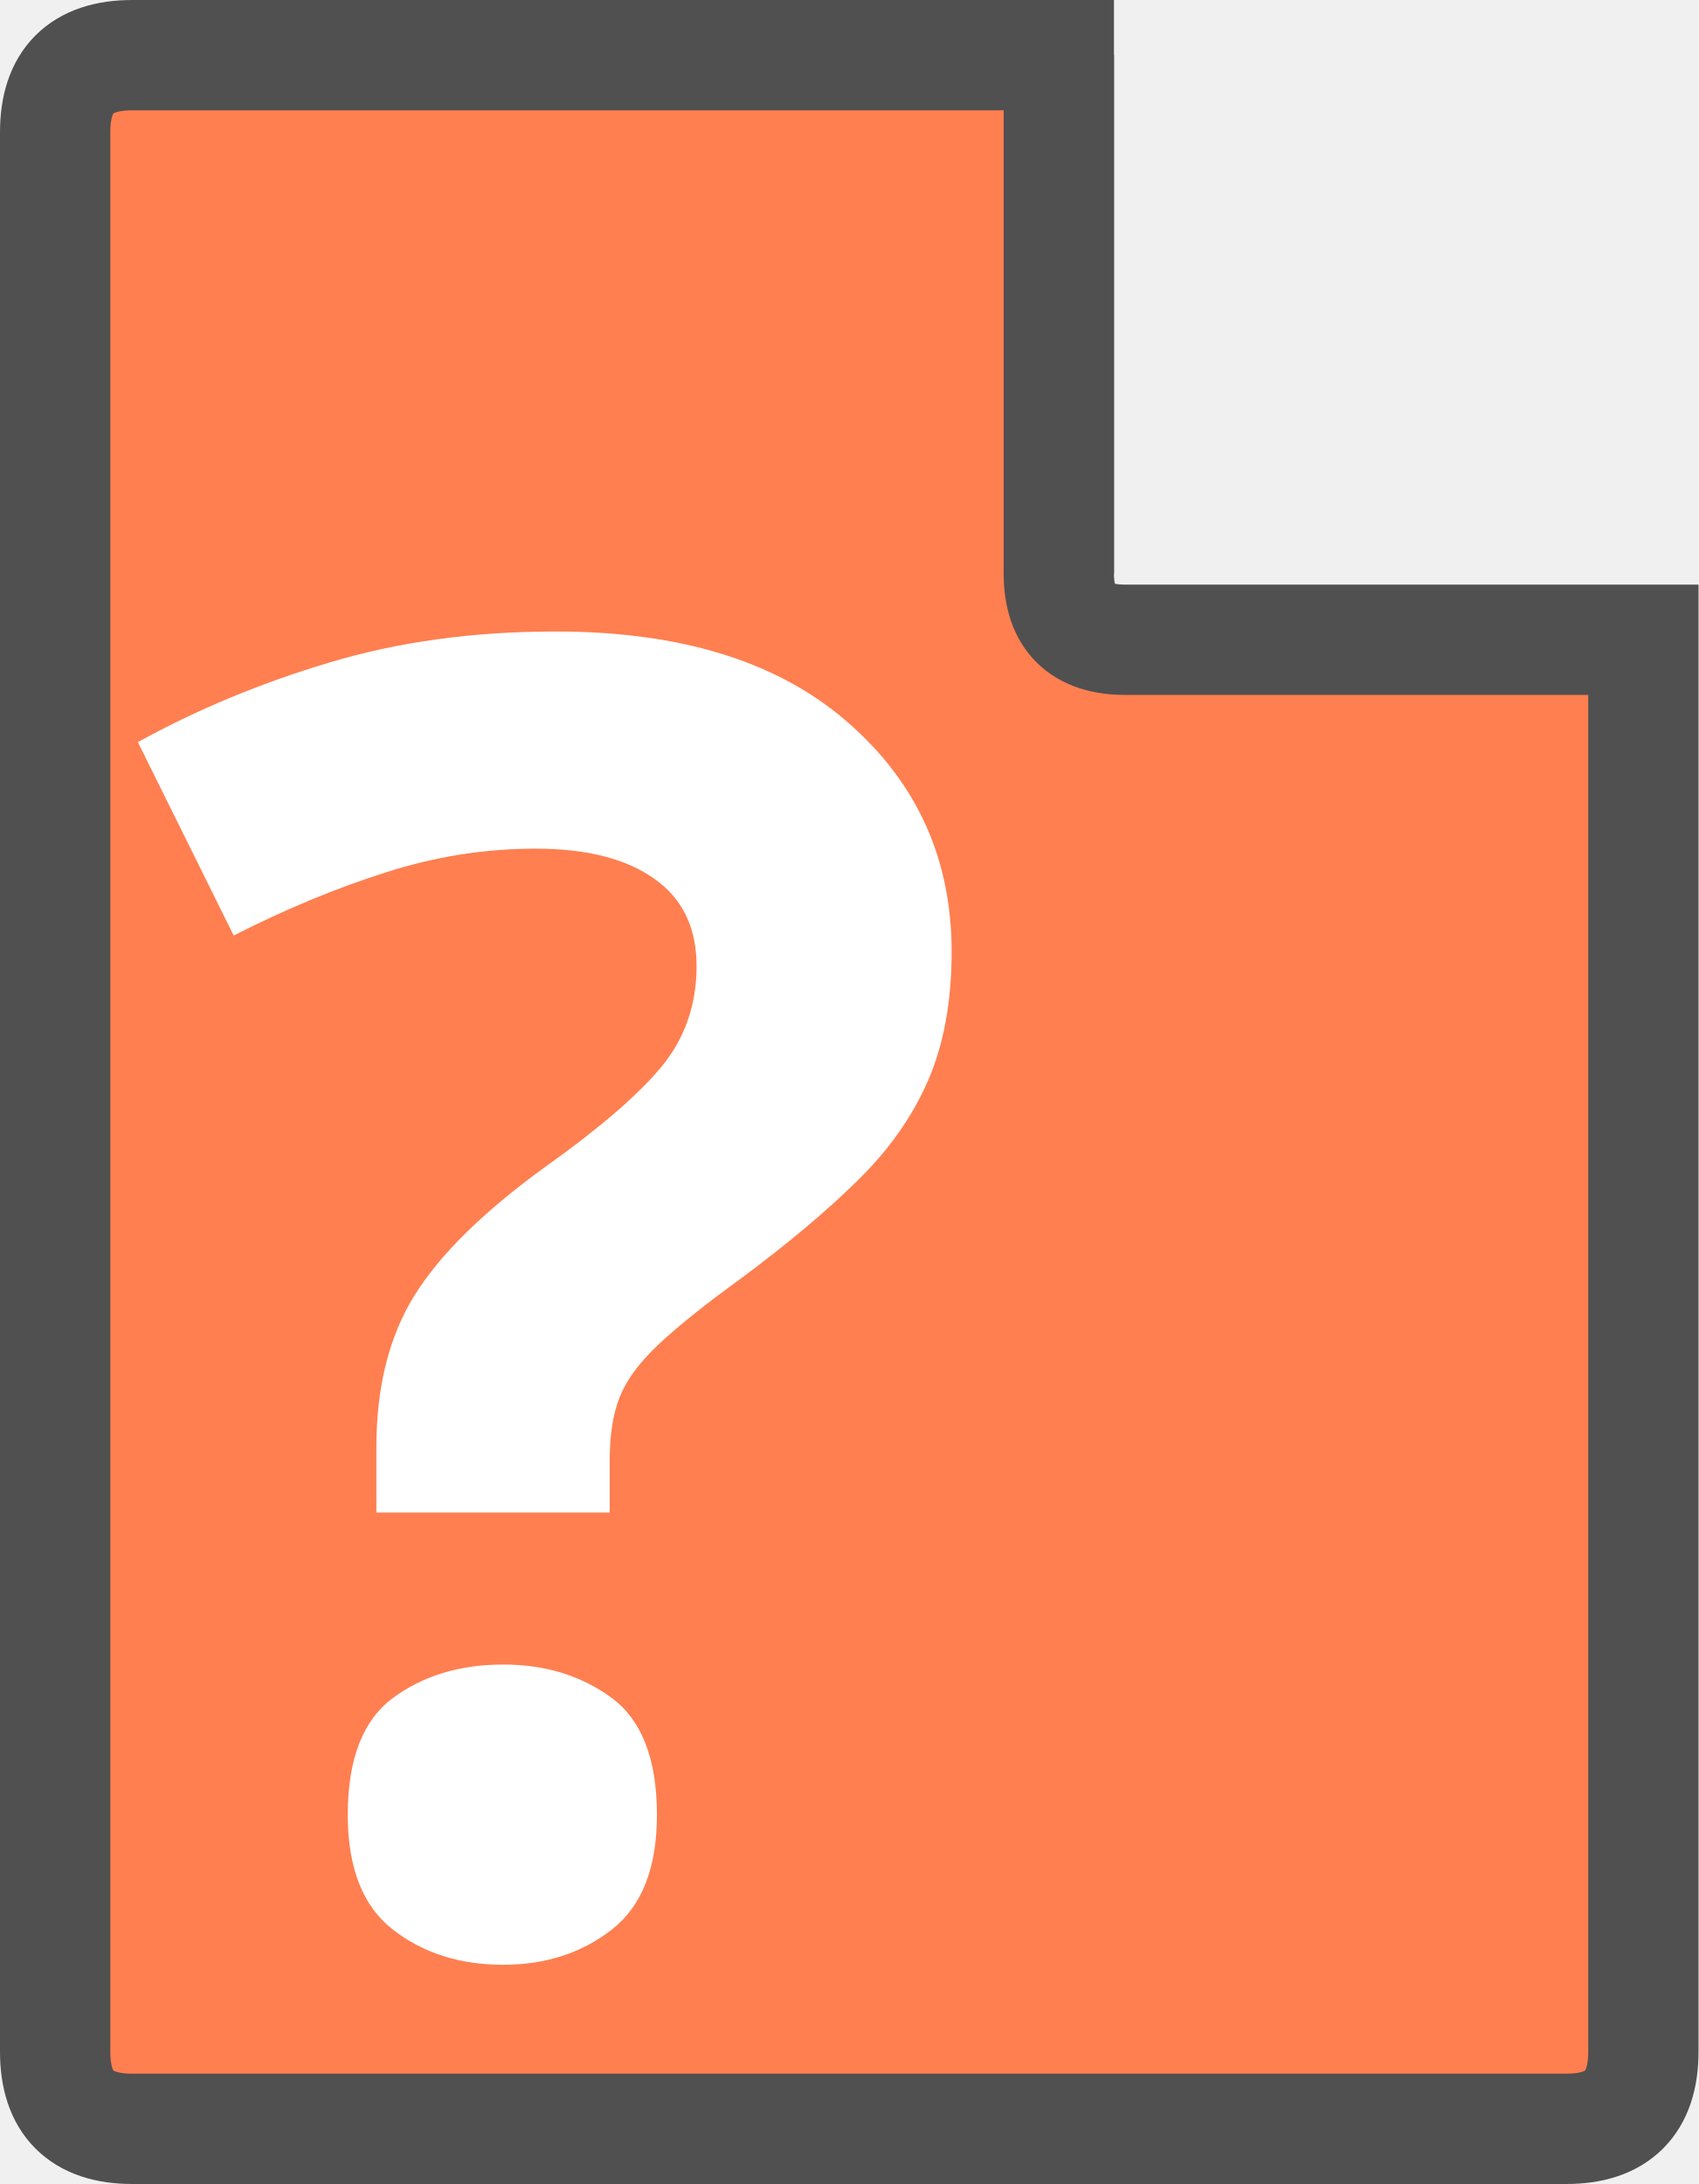
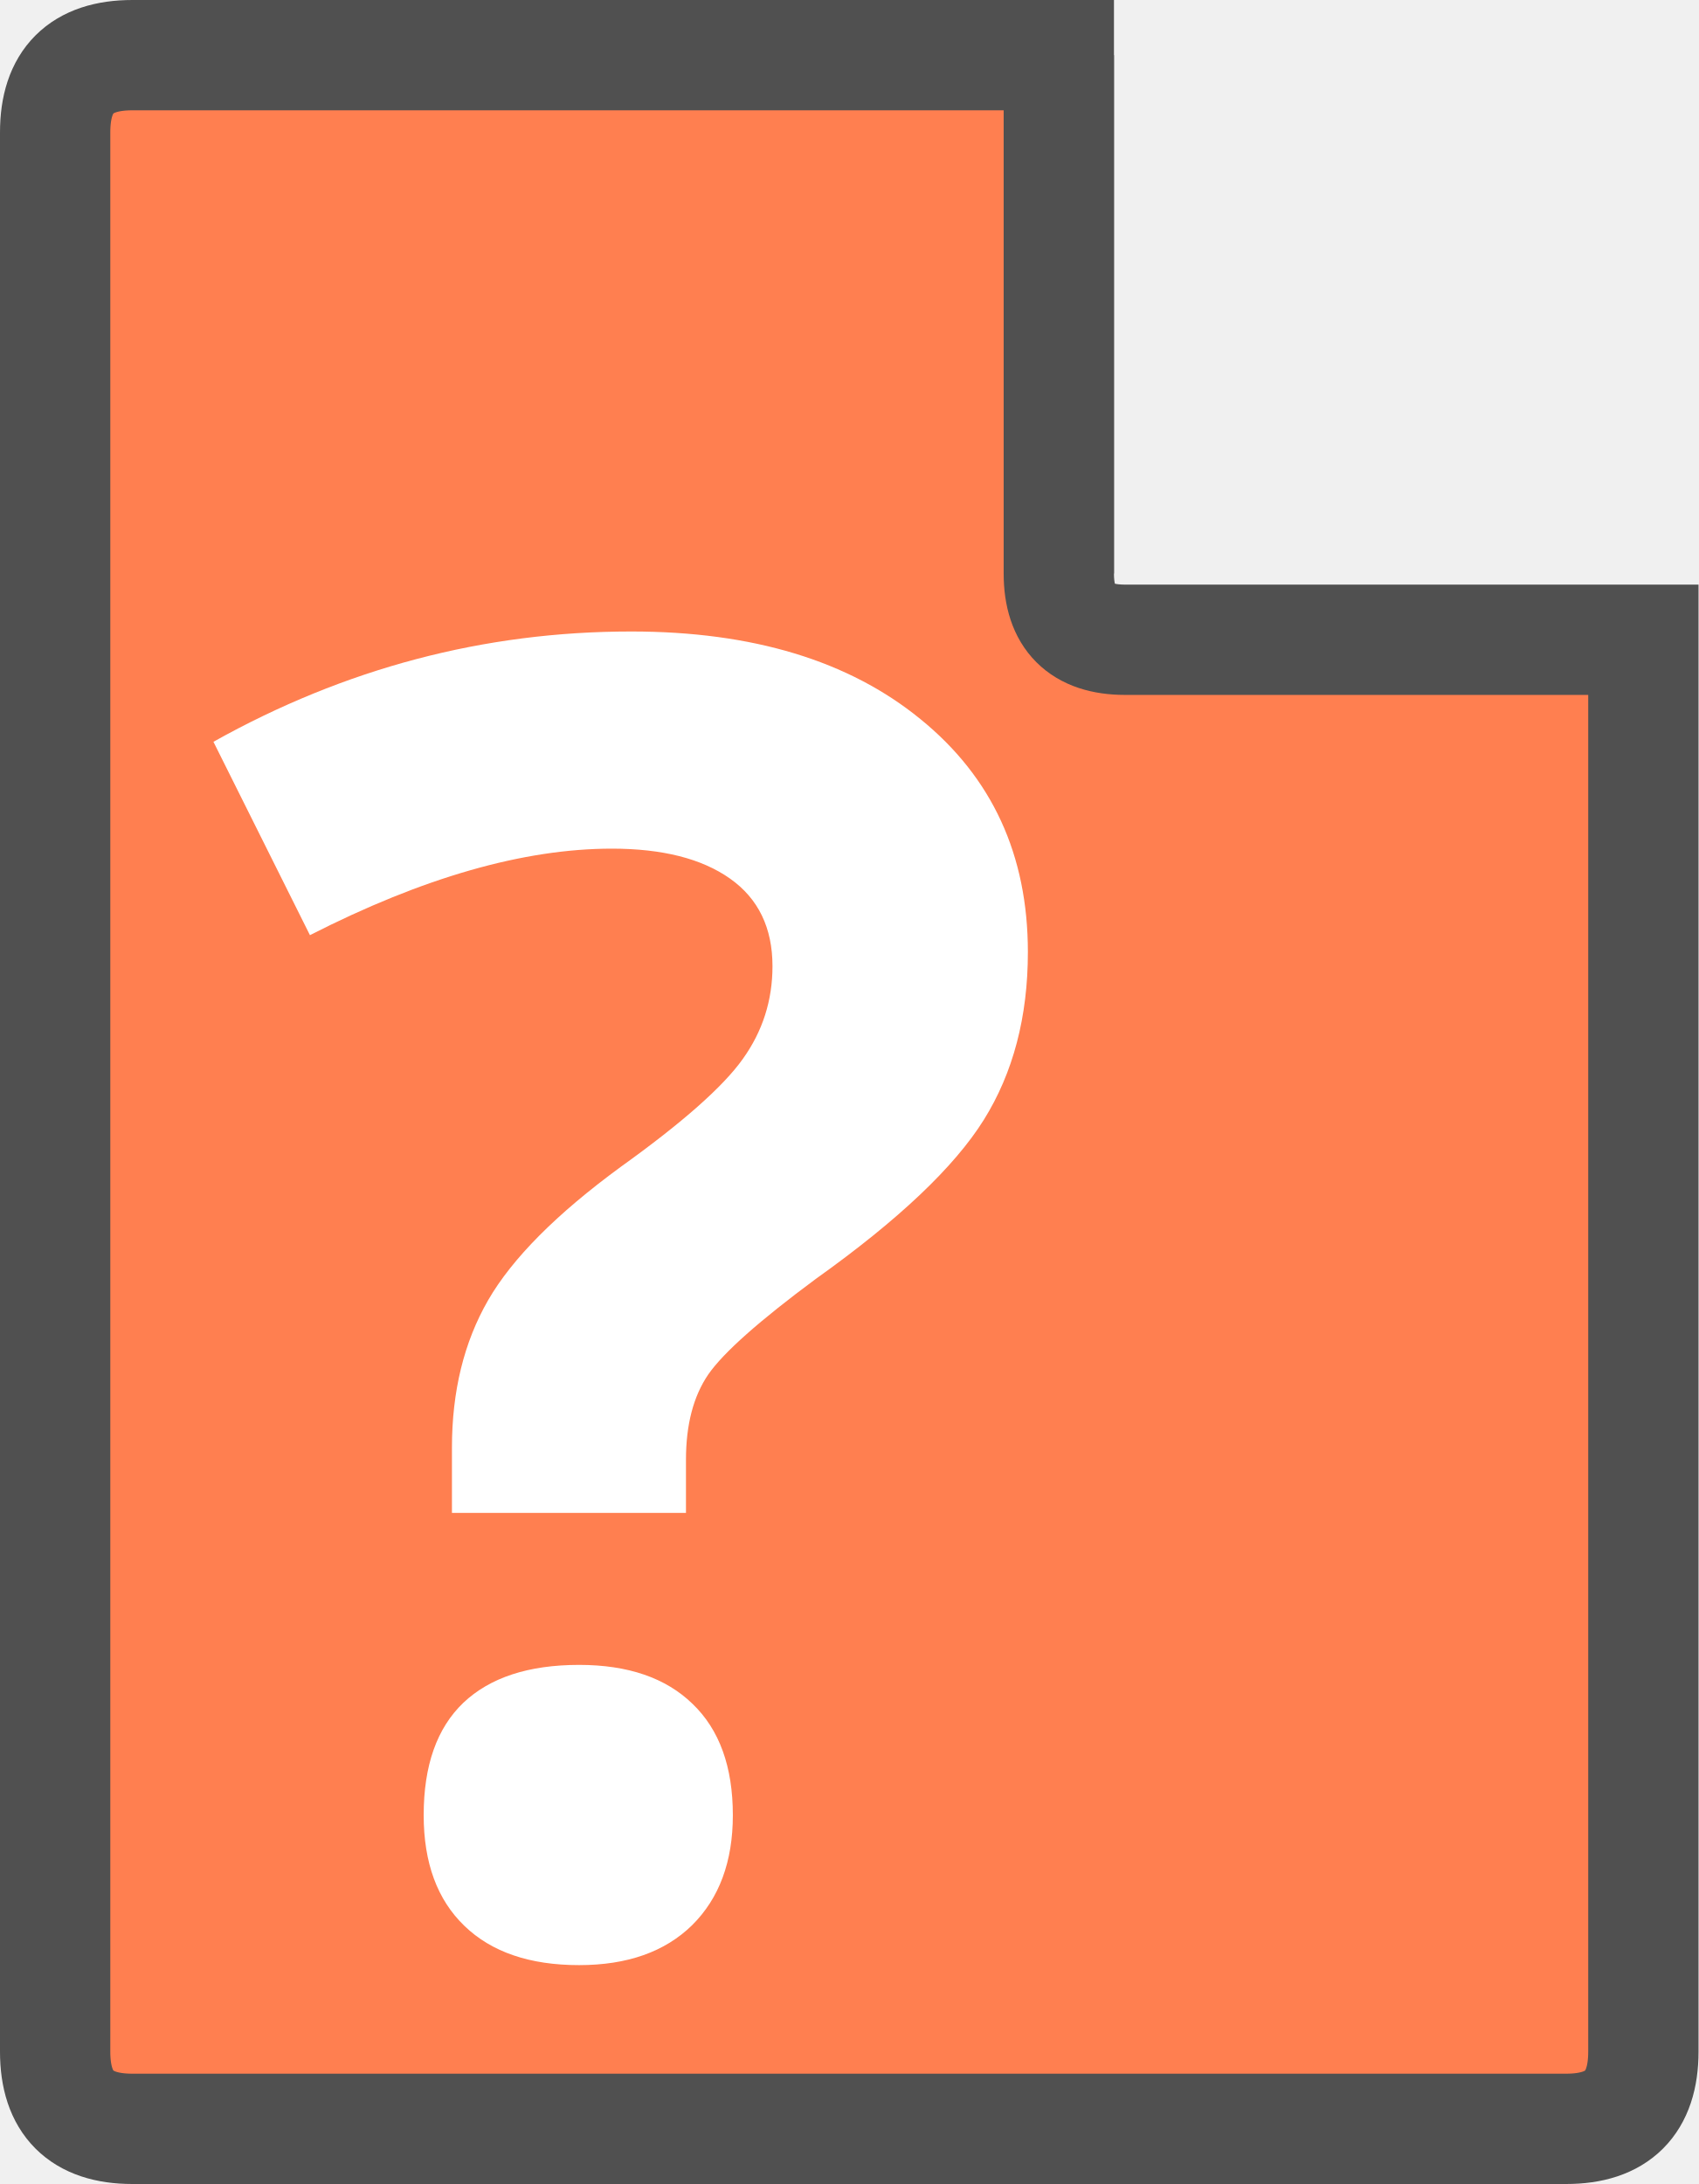
<svg xmlns="http://www.w3.org/2000/svg" viewBox="0 0 77 99">
  <style>
path{stroke-width:5;stroke:#505050}
.page{fill:#ff7f50}
.corner{fill:white}
- text{font:bold 82px sans-serif;fill:white}
+ text{font:bold 82px "Open Sans",sans-serif;text-anchor:middle;fill:white}
</style>
  <path class="page" d="M2.5,6Q2.5,2.5 6,2.5H48V26Q48,29 51,29H74.5V93Q74.5,96.5 71,96.5H6Q2.5,96.5 2.5,93Z" />
  <path class="corner" d="M48,2.5V26,Q48,29 51,29H74.5V27L50,2.5Z" />
-   <text x="6" y="88">?</text>
+   <text x="29" y="88">?</text>
</svg>
